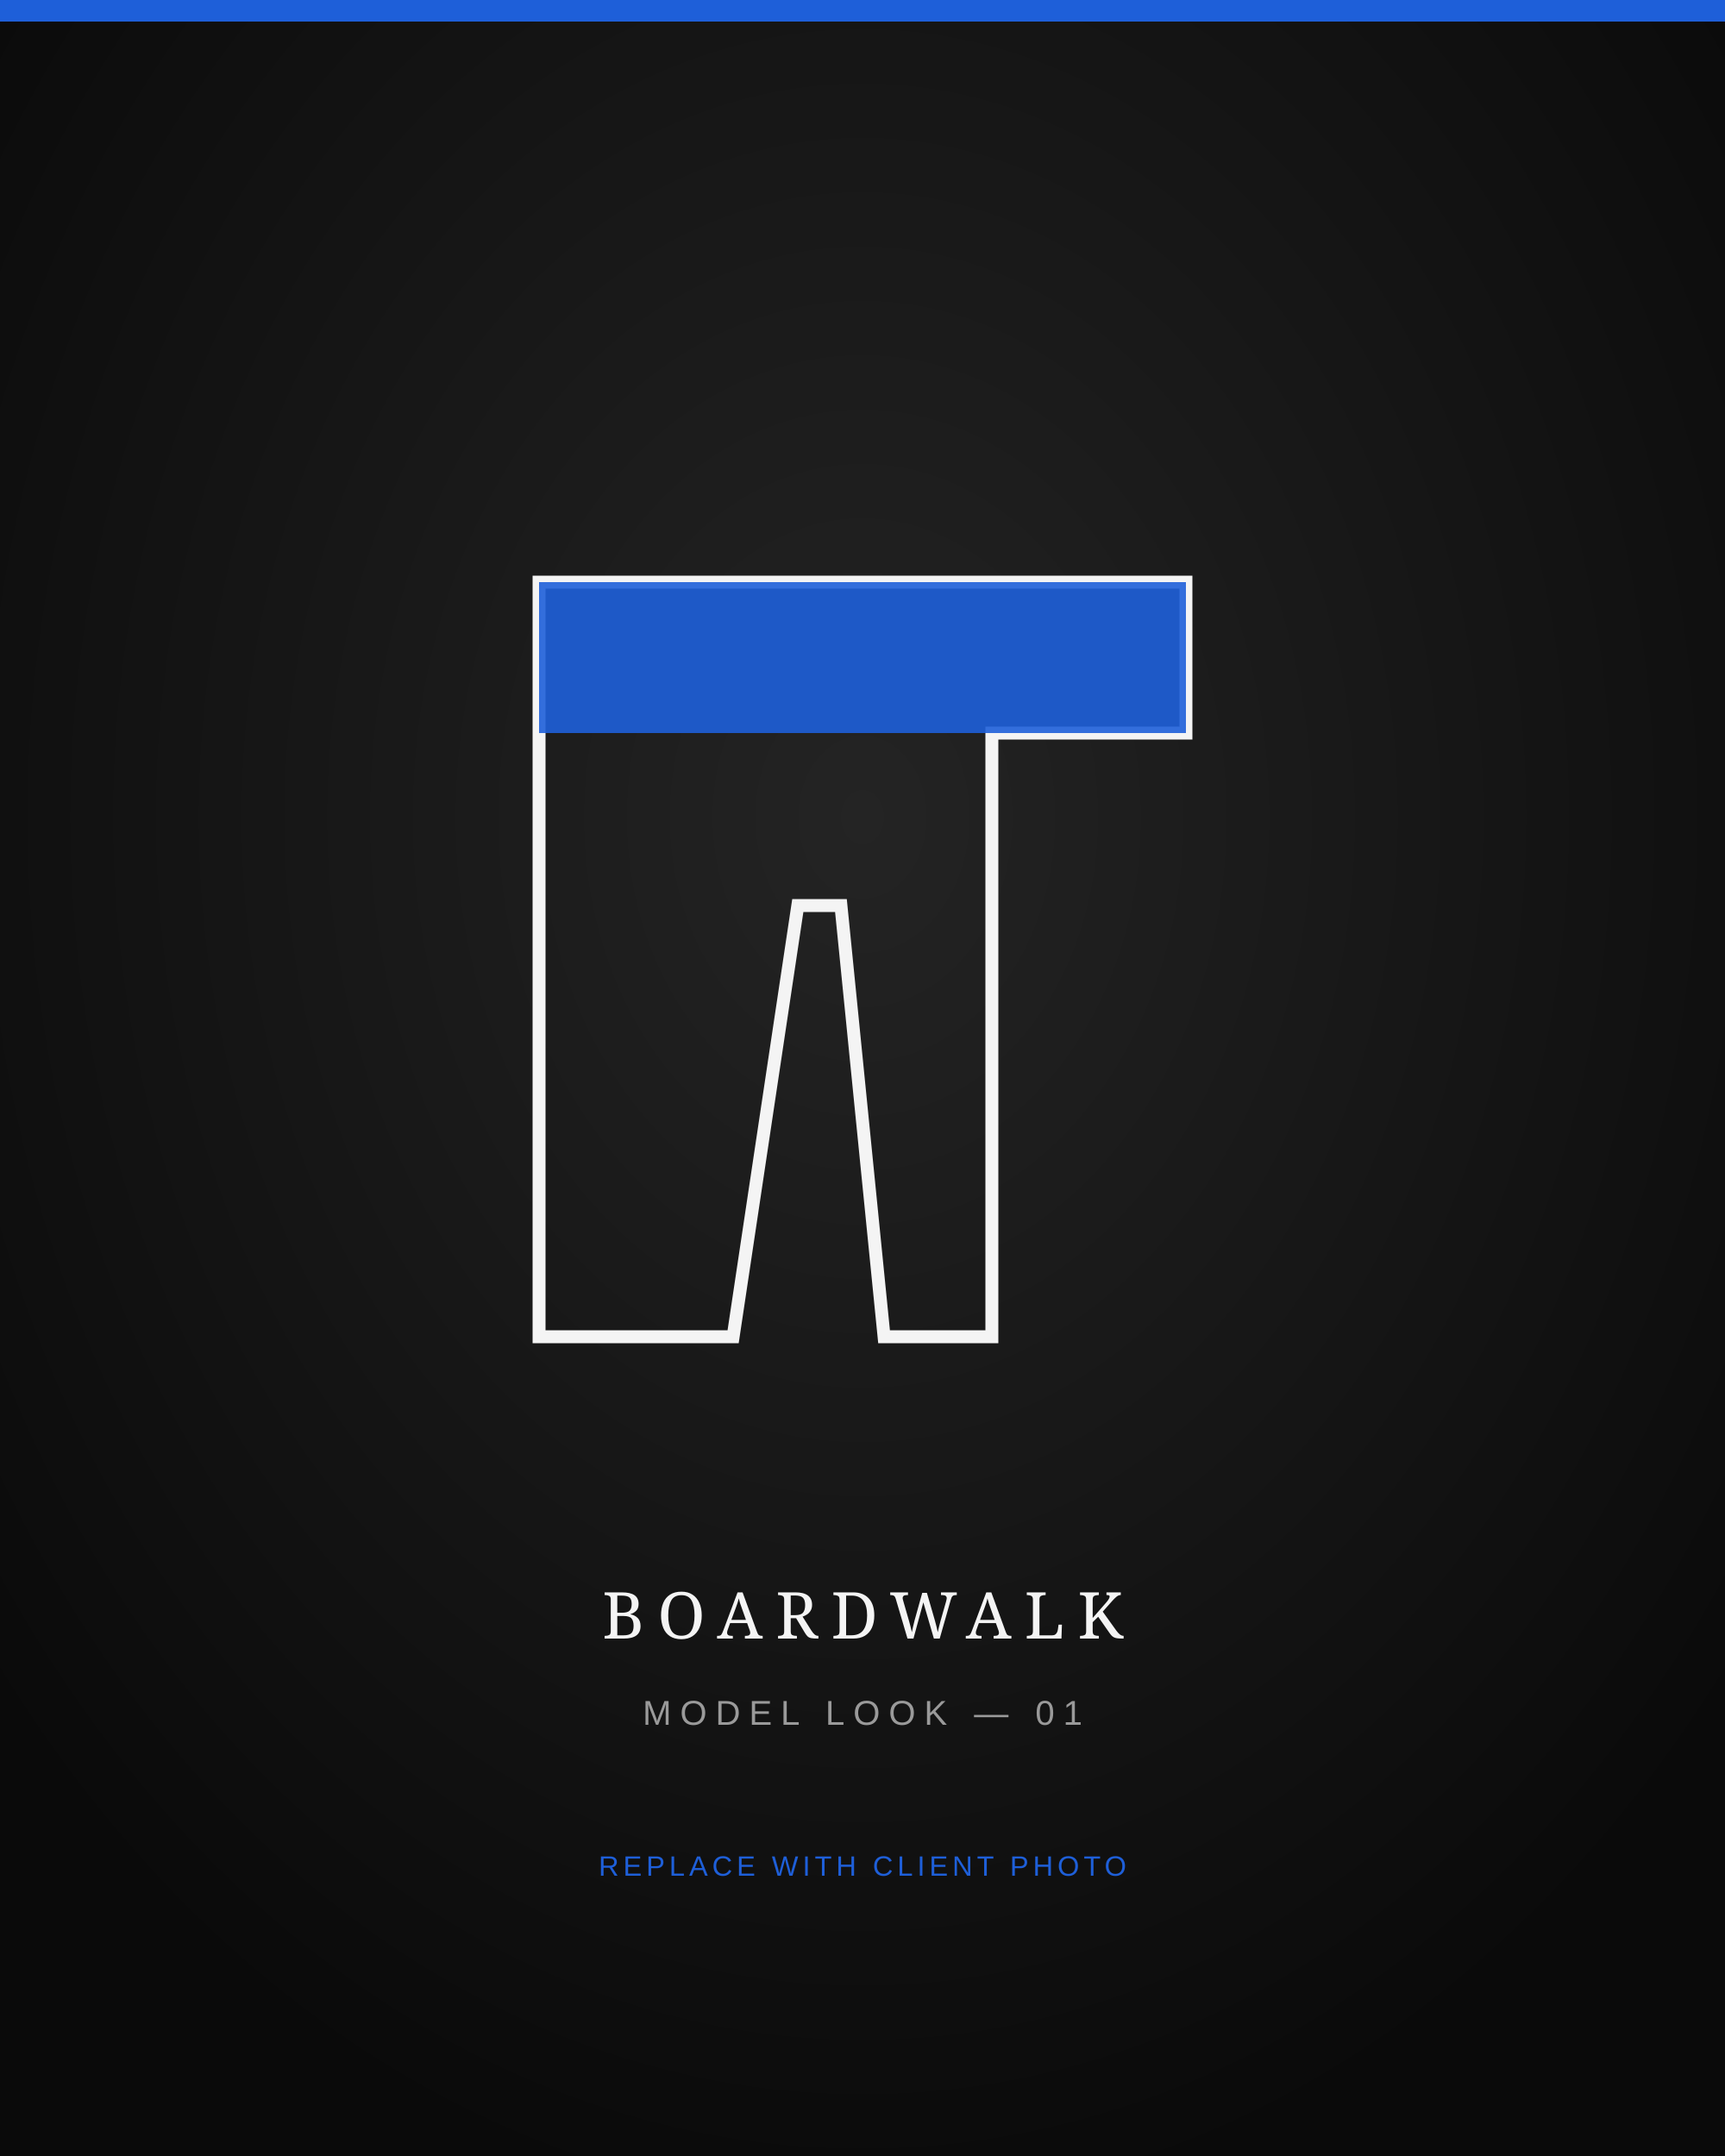
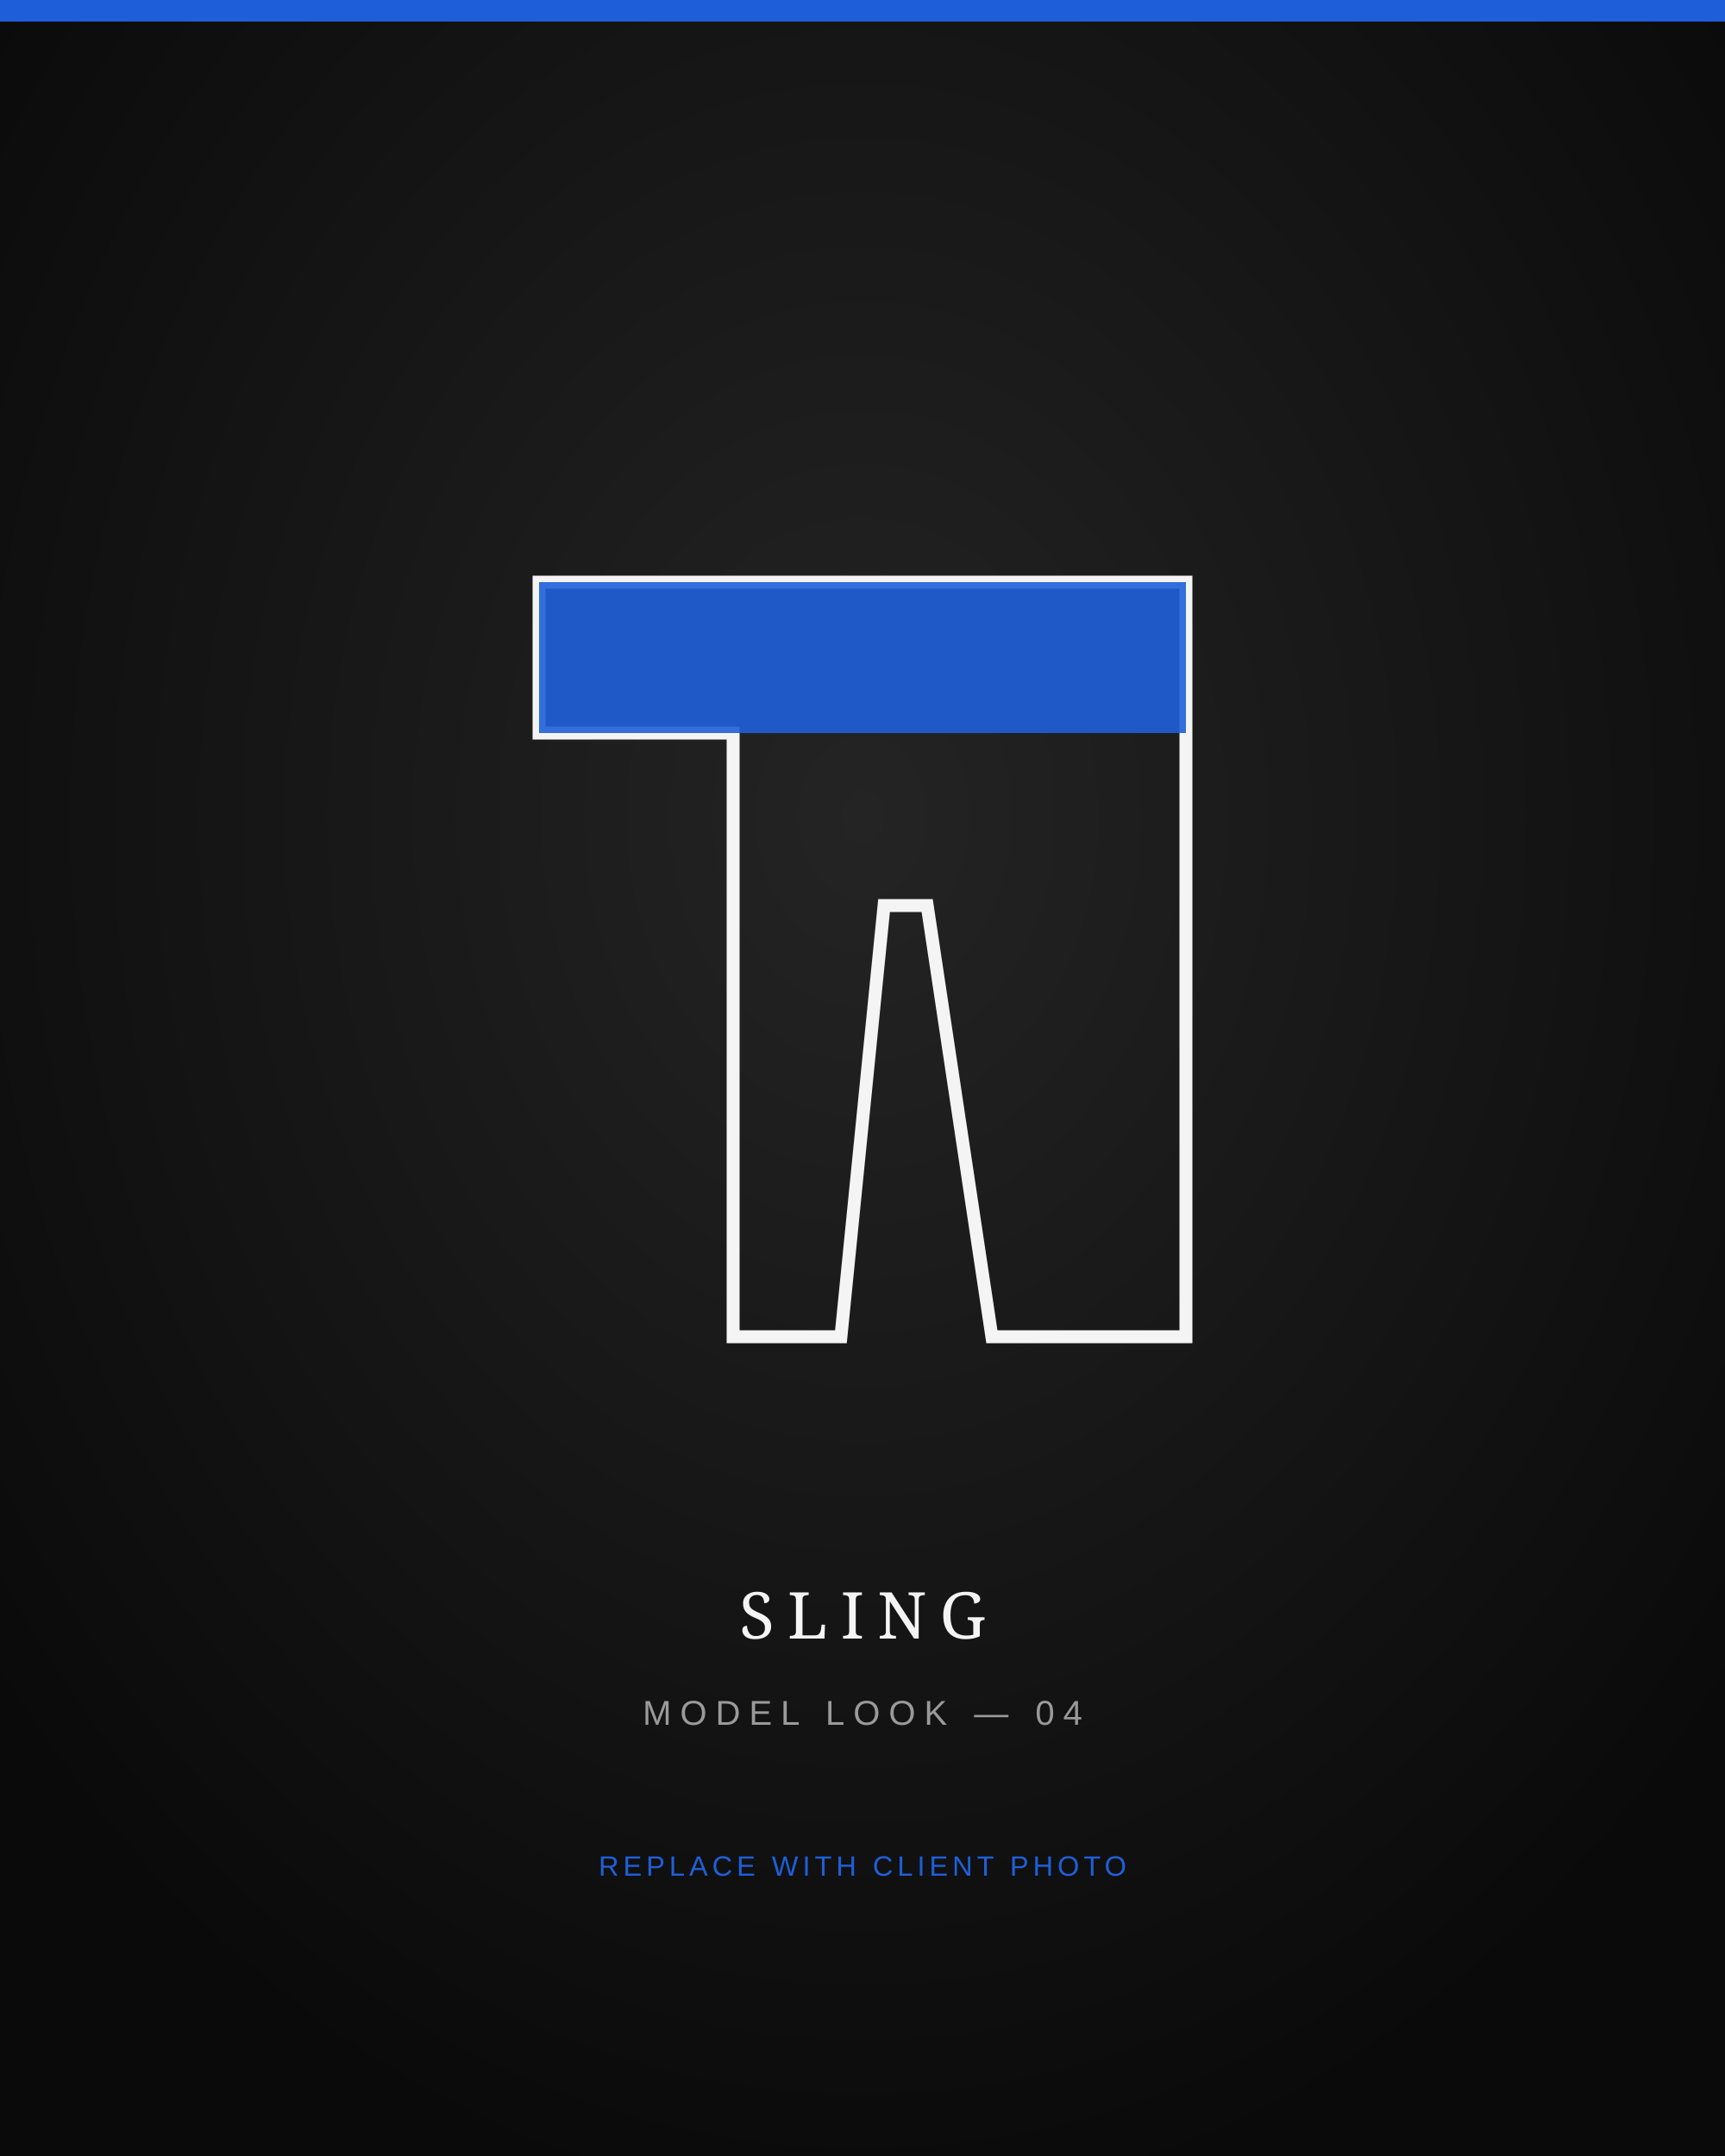
<svg xmlns="http://www.w3.org/2000/svg" viewBox="0 0 800 1000">
  <defs>
-     <radialGradient id="glow1" cx="50%" cy="38%" r="65%">
+     <radialGradient id="glow4" cx="50%" cy="38%" r="65%">
      <stop offset="0%" stop-color="#242424" />
      <stop offset="100%" stop-color="#0a0a0a" />
    </radialGradient>
  </defs>
-   <rect width="800" height="1000" fill="url(#glow1)" />
+   <rect width="800" height="1000" fill="url(#glow4)" />
  <rect x="0" y="0" width="800" height="10" fill="#1e5fd9" />
-   <g transform="translate(400,430)">
+   <g transform="translate(400,430) scale(-1,1)">
    <path d="M-150,-160 L150,-160 L150,-90 L60,-90 L60,190 L10,190 L-10,-10 L-30,-10 L-60,190 L-150,190 Z" fill="none" stroke="#f4f4f4" stroke-width="6" />
    <path d="M-150,-160 L150,-160 L150,-90 L-150,-90 Z" fill="#1e5fd9" opacity="0.9" />
  </g>
-   <text x="400" y="760" text-anchor="middle" fill="#f4f4f4" font-family="Georgia, serif" font-size="30" letter-spacing="6">BOARDWALK</text>
-   <text x="400" y="800" text-anchor="middle" fill="#9a9a9a" font-family="Arial, sans-serif" font-size="16" letter-spacing="4">MODEL LOOK — 01</text>
+   <text x="400" y="760" text-anchor="middle" fill="#f4f4f4" font-family="Georgia, serif" font-size="30" letter-spacing="6">SLING</text>
+   <text x="400" y="800" text-anchor="middle" fill="#9a9a9a" font-family="Arial, sans-serif" font-size="16" letter-spacing="4">MODEL LOOK — 04</text>
  <text x="400" y="870" text-anchor="middle" fill="#1e5fd9" font-family="Arial, sans-serif" font-size="13" letter-spacing="2">REPLACE WITH CLIENT PHOTO</text>
</svg>
